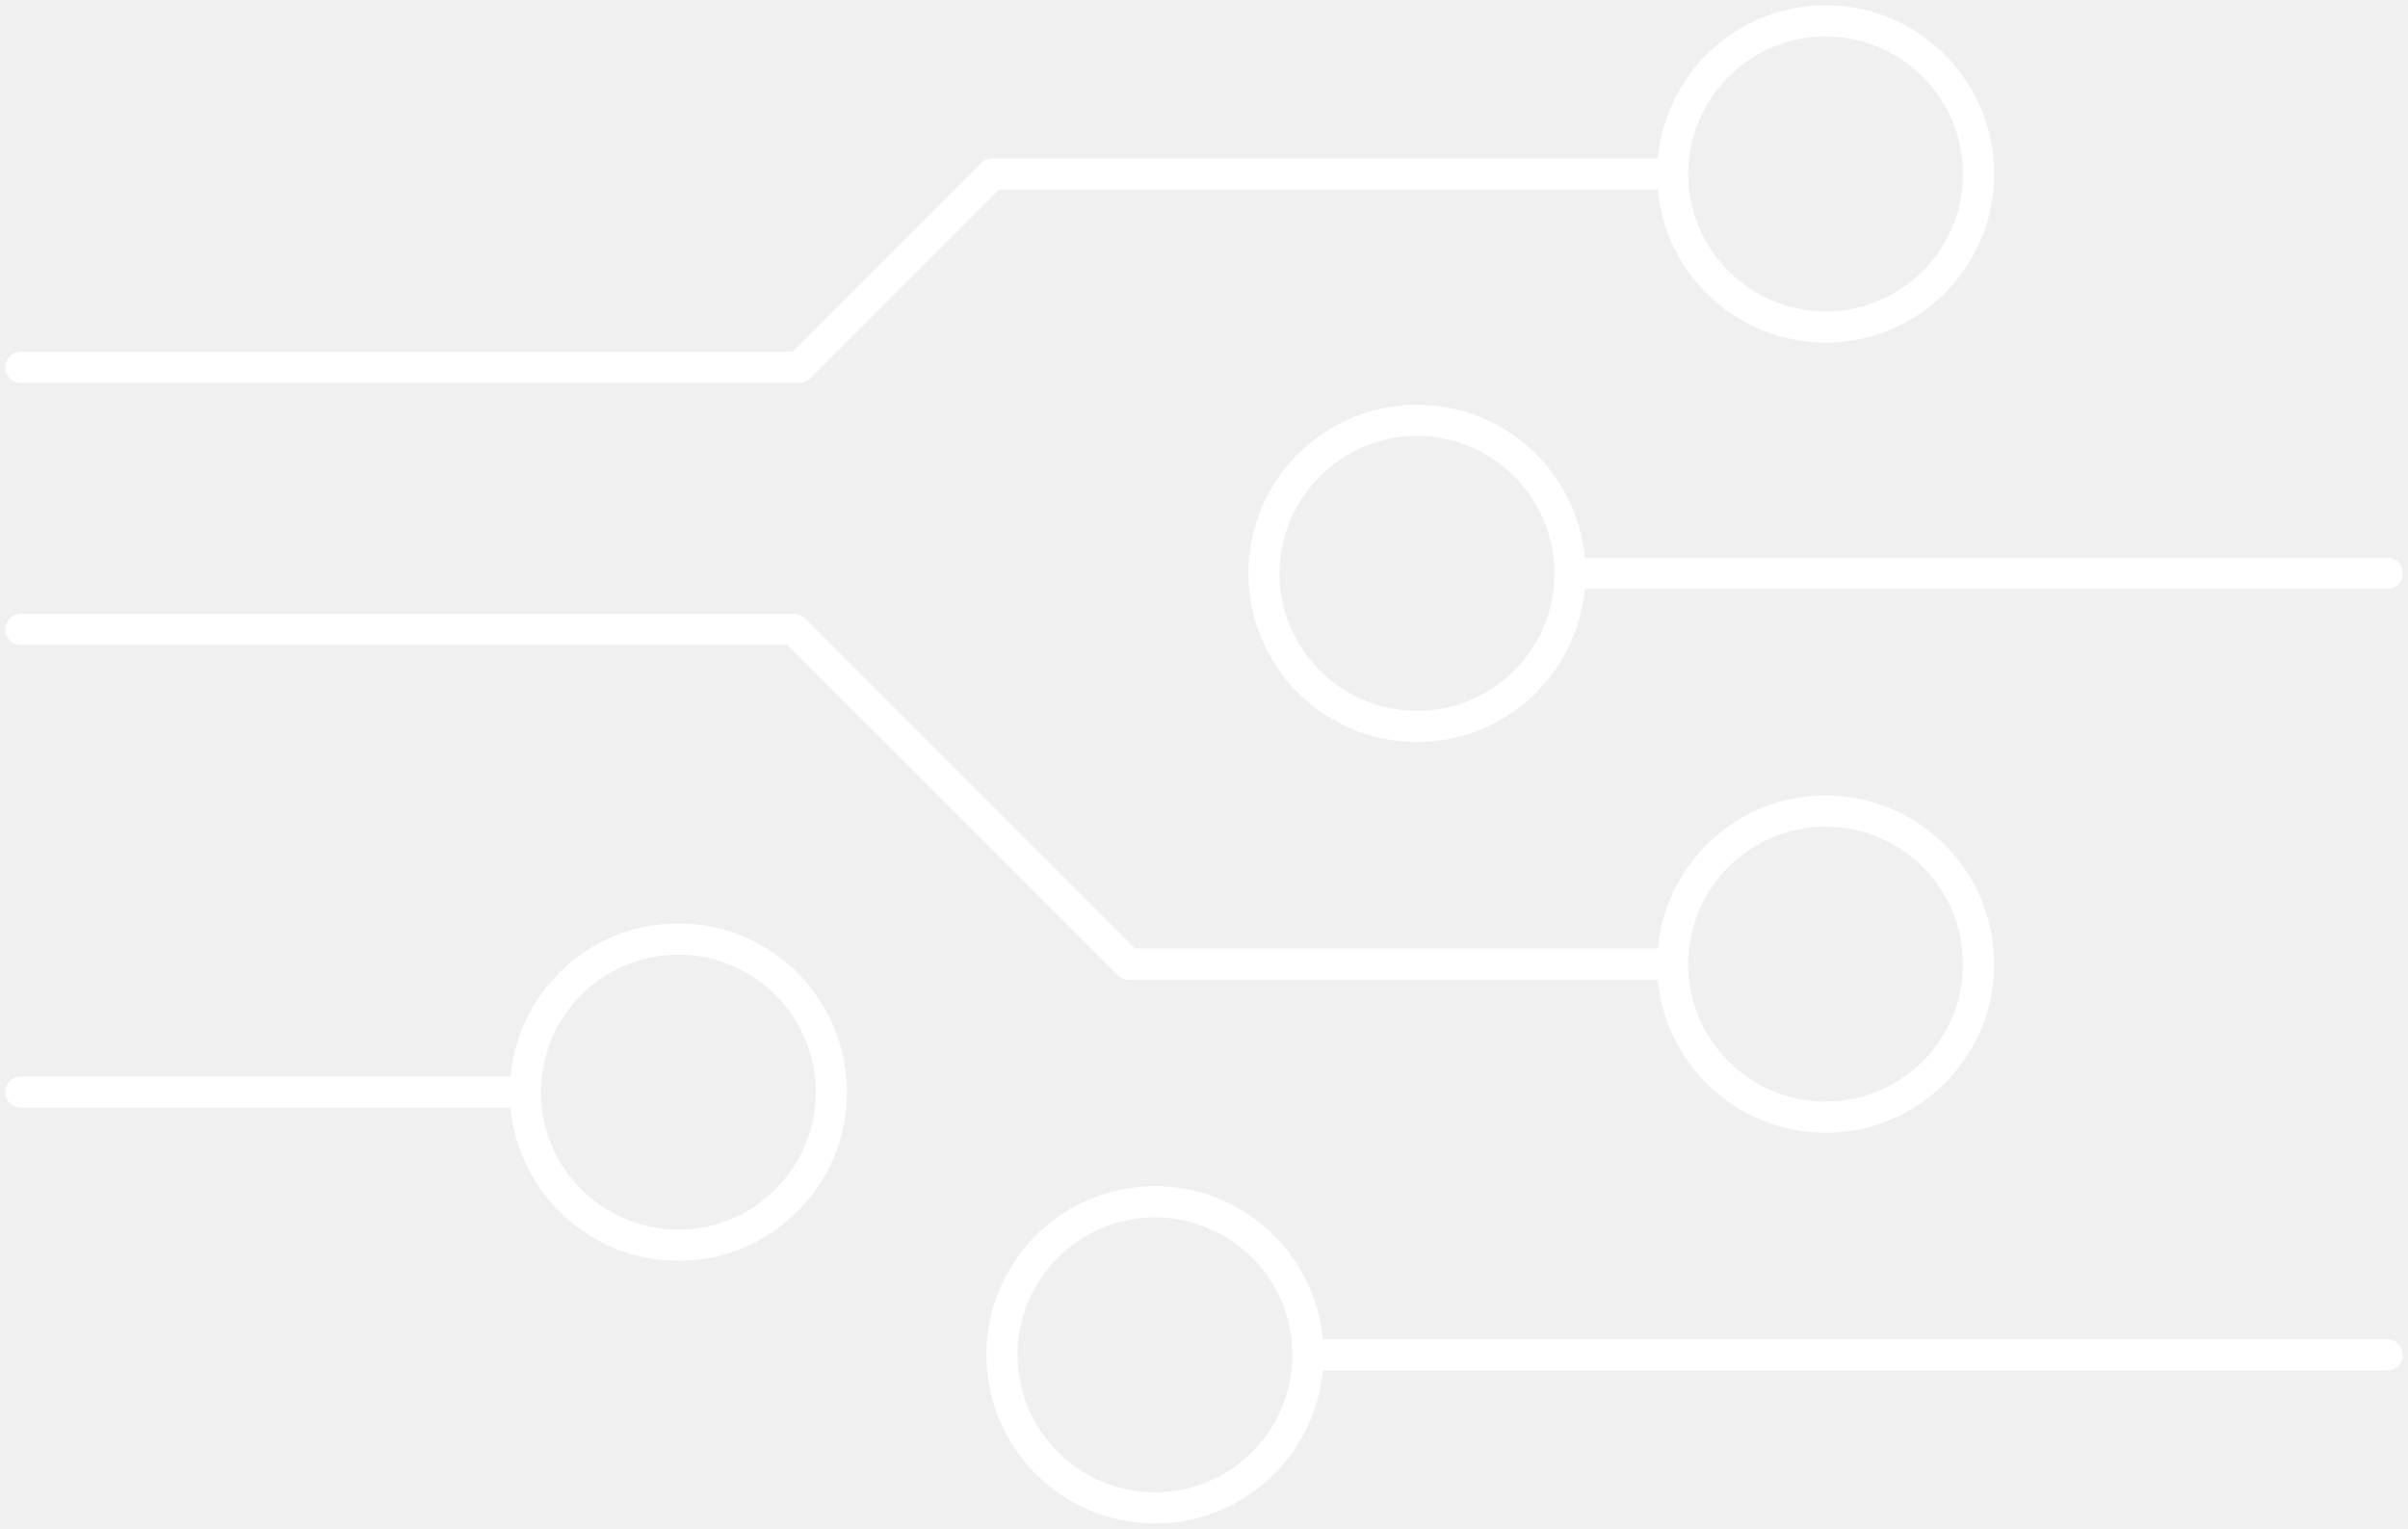
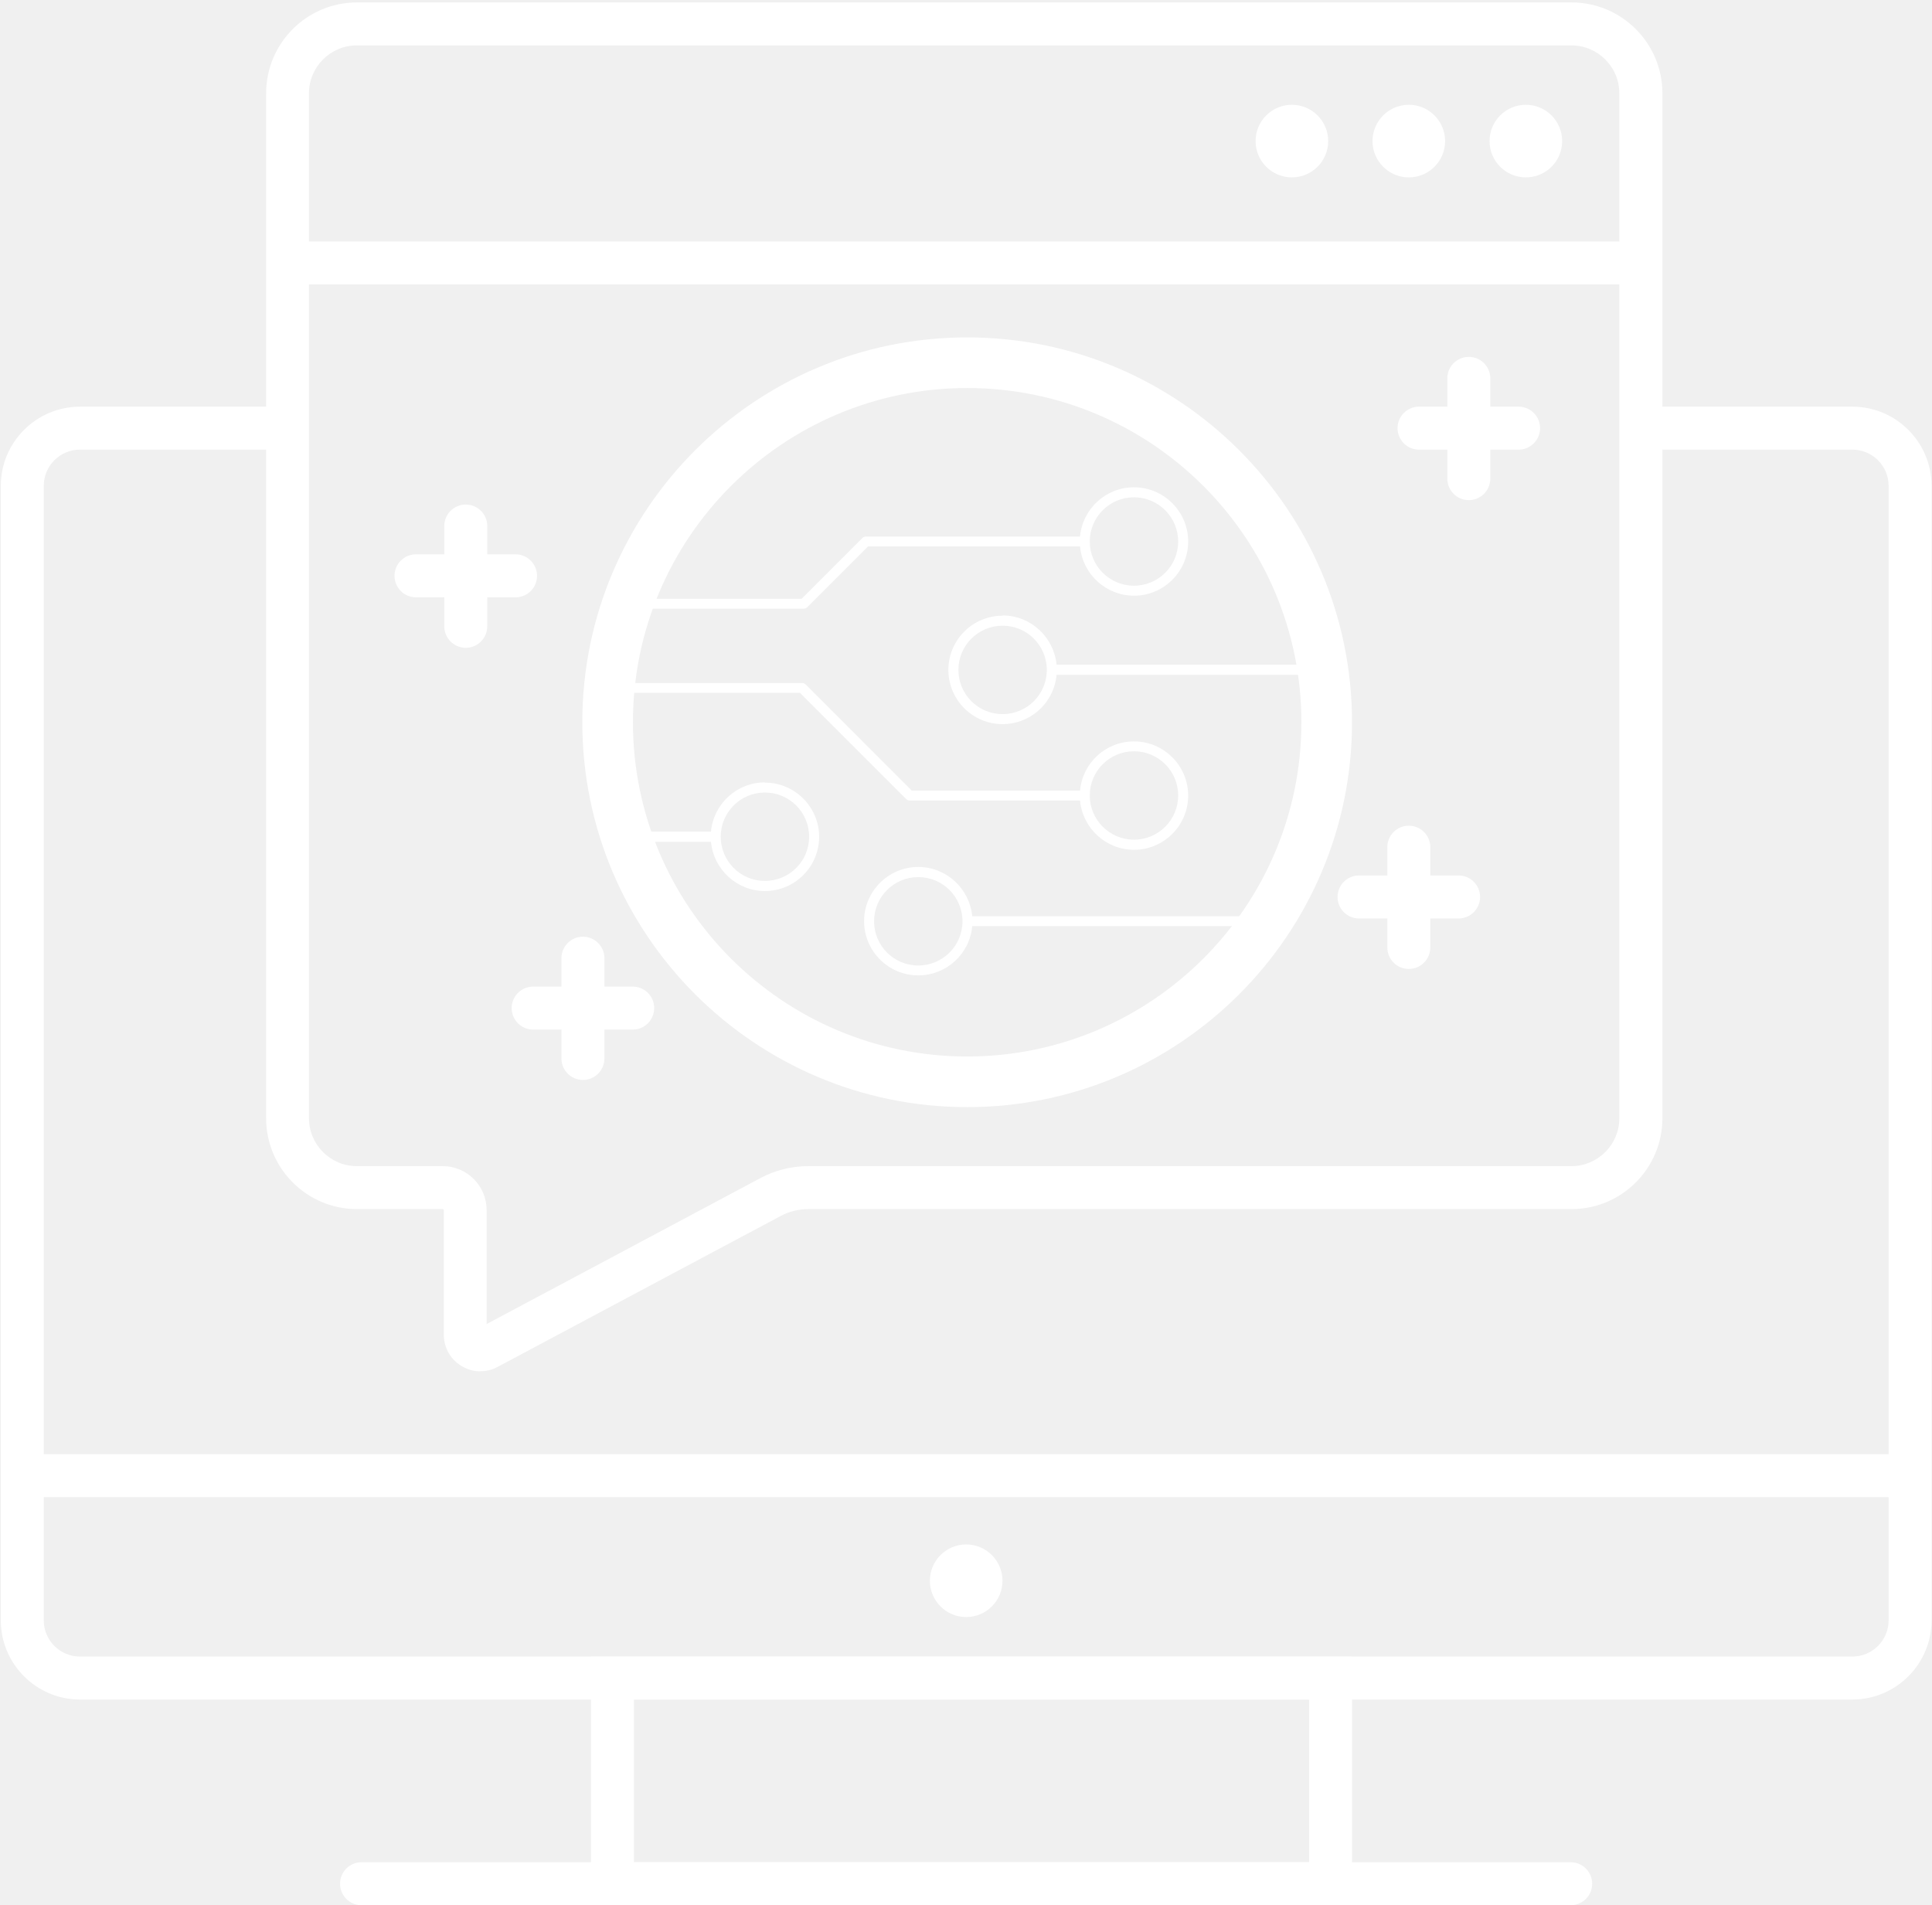
- <svg xmlns="http://www.w3.org/2000/svg" xml:space="preserve" width="600" height="380.818" viewBox="135.954 177.615 228.091 144.769">
-   <path d="M0 5.161a5.161 5.161 0 1 1 10.322 0A5.161 5.161 0 0 1 0 5.161z" style="stroke:none;stroke-width:1;stroke-dasharray:none;stroke-linecap:butt;stroke-dashoffset:0;stroke-linejoin:miter;stroke-miterlimit:4;fill:none;fill-rule:nonzero;opacity:1" transform="rotate(179.931 106.614 147.03) scale(2.52324)" vector-effect="non-scaling-stroke" />
-   <path d="M0 5.16a5.16 5.16 0 1 1 10.32 0A5.16 5.16 0 0 1 0 5.16z" style="stroke:none;stroke-width:1;stroke-dasharray:none;stroke-linecap:butt;stroke-dashoffset:0;stroke-linejoin:miter;stroke-miterlimit:4;fill:none;fill-rule:nonzero;opacity:1" transform="rotate(179.931 141.6 122.468) scale(2.52324)" vector-effect="non-scaling-stroke" />
-   <path d="M0 5.16a5.16 5.16 0 1 1 10.32 0A5.16 5.16 0 0 1 0 5.16z" style="stroke:none;stroke-width:1;stroke-dasharray:none;stroke-linecap:butt;stroke-dashoffset:0;stroke-linejoin:miter;stroke-miterlimit:4;fill:none;fill-rule:nonzero;opacity:1" transform="rotate(180 160.948 103.553) scale(2.52324)" vector-effect="non-scaling-stroke" />
-   <path d="M0 5.16a5.16 5.16 0 1 1 10.32 0A5.16 5.16 0 0 1 0 5.16z" style="stroke:none;stroke-width:1;stroke-dasharray:none;stroke-linecap:butt;stroke-dashoffset:0;stroke-linejoin:miter;stroke-miterlimit:4;fill:none;fill-rule:nonzero;opacity:1" transform="rotate(180 129.189 159.468) scale(2.52324)" vector-effect="non-scaling-stroke" />
-   <path d="M0 5.161a5.16 5.16 0 1 1 10.318 0A5.16 5.16 0 1 1 0 5.161z" style="stroke:none;stroke-width:1;stroke-dasharray:none;stroke-linecap:butt;stroke-dashoffset:0;stroke-linejoin:miter;stroke-miterlimit:4;fill:none;fill-rule:nonzero;opacity:1" transform="rotate(180 160.947 140.969) scale(2.52324)" vector-effect="non-scaling-stroke" />
-   <path d="M5.585 28.425H45.54c.296 3.217 3.007 5.745 6.3 5.745a6.336 6.336 0 0 0 6.329-6.33 6.336 6.336 0 0 0-6.329-6.329c-3.293 0-6.003 2.528-6.3 5.744H5.585a.585.585 0 0 0 0 1.17zM51.84 22.68A5.166 5.166 0 0 1 57 27.84 5.166 5.166 0 0 1 51.84 33a5.166 5.166 0 0 1-5.16-5.16 5.166 5.166 0 0 1 5.16-5.16zm-9.836 40.817c3.49 0 6.33-2.839 6.33-6.329a6.336 6.336 0 0 0-6.33-6.33c-3.293 0-6.004 2.528-6.3 5.745H5.585a.584.584 0 1 0 0 1.169h30.118c.297 3.217 3.007 5.745 6.301 5.745zm0-11.49a5.166 5.166 0 0 1 5.16 5.16 5.166 5.166 0 0 1-5.16 5.16 5.166 5.166 0 0 1-5.16-5.16 5.165 5.165 0 0 1 5.16-5.16zm52.411 12.311H65.202a.581.581 0 0 0-.413.171l-7.086 7.084H32.965a6.335 6.335 0 0 0-6.3-5.744 6.335 6.335 0 0 0-6.327 6.329c0 3.491 2.838 6.331 6.327 6.331 3.293 0 6.004-2.529 6.3-5.746h24.98a.585.585 0 0 0 .413-.171l7.086-7.085h28.971a.584.584 0 1 0 0-1.169zM26.665 77.32a5.166 5.166 0 0 1-5.158-5.161 5.165 5.165 0 0 1 5.158-5.16 5.166 5.166 0 0 1 5.16 5.16 5.166 5.166 0 0 1-5.16 5.161z" style="stroke:none;stroke-width:1;stroke-dasharray:none;stroke-linecap:butt;stroke-dashoffset:0;stroke-linejoin:miter;stroke-miterlimit:4;fill:#fff;fill-rule:nonzero;opacity:1" transform="rotate(180 188.081 188.081) scale(2.52324)" vector-effect="non-scaling-stroke" />
-   <path d="M94.415 54.483H65.641L53.246 42.091a.581.581 0 0 0-.413-.171H32.965c-.296-3.218-3.007-5.747-6.3-5.747-3.489 0-6.327 2.84-6.327 6.332a6.335 6.335 0 0 0 6.327 6.33c3.293 0 6.004-2.528 6.3-5.745h19.626l12.394 12.392c.11.109.258.171.414.171h29.016a.585.585 0 0 0 0-1.17zm-67.75-6.818a5.165 5.165 0 0 1-5.158-5.16 5.166 5.166 0 0 1 5.158-5.162 5.167 5.167 0 0 1 5.16 5.162 5.166 5.166 0 0 1-5.16 5.16zm43.069-3.634c3.293 0 6.004-2.529 6.3-5.746h18.381a.585.585 0 0 0 0-1.17H76.034c-.296-3.217-3.007-5.746-6.3-5.746-3.49 0-6.33 2.84-6.33 6.331.001 3.49 2.84 6.331 6.33 6.331zm0-11.492a5.166 5.166 0 0 1 5.16 5.161 5.166 5.166 0 0 1-5.16 5.161 5.166 5.166 0 0 1-5.16-5.161 5.166 5.166 0 0 1 5.16-5.161z" style="stroke:none;stroke-width:1;stroke-dasharray:none;stroke-linecap:butt;stroke-dashoffset:0;stroke-linejoin:miter;stroke-miterlimit:4;fill:#fff;fill-rule:nonzero;opacity:1" transform="rotate(180 188.081 188.081) scale(2.52324)" vector-effect="non-scaling-stroke" />
+ <svg xmlns="http://www.w3.org/2000/svg" xml:space="preserve" width="640" height="631">
+   <g>
+     <g clip-path="url(#a)" transform="matrix(4.09 0 0 4.09 309.385 242.238)">
+       <clipPath id="a">
+         <circle r="29.12" transform="translate(2.69 -.72)" />
+       </clipPath>
+       <path d="M314.62 114.43c1.98 0 3.58 1.61 3.58 3.58 0 1.98-1.6 3.58-3.58 3.58s-3.58-1.6-3.58-3.58 1.6-3.58 3.58-3.58Zm-47.02 9.02h20.27a.4.4 0 0 0 .29-.12l4.92-4.92h17.17a4.405 4.405 0 0 0 4.37 3.99c2.42 0 4.39-1.97 4.39-4.39s-1.97-4.39-4.39-4.39c-2.29 0-4.17 1.76-4.37 3.99h-17.34a.4.4 0 0 0-.29.12l-4.92 4.92h-20.11c-.22 0-.41.18-.41.41s.18.41.41.41Zm36.38 8.54c-1.98 0-3.58-1.6-3.58-3.58s1.6-3.58 3.58-3.58 3.58 1.6 3.58 3.58-1.6 3.58-3.58 3.58Zm0-7.97a4.39 4.39 0 1 0 4.37 4.79h20.9c.22 0 .41-.18.41-.41s-.18-.41-.41-.41h-20.9c-.21-2.23-2.09-3.99-4.37-3.99Zm-6.83 28.33c-1.98 0-3.58-1.6-3.58-3.58s1.6-3.58 3.58-3.58 3.58 1.6 3.58 3.58-1.6 3.58-3.58 3.58Zm32.1-3.99h-27.73c-.21-2.23-2.09-3.99-4.37-3.99-2.42 0-4.39 1.97-4.39 4.39s1.97 4.39 4.39 4.39c2.29 0 4.17-1.75 4.37-3.99h27.73c.22 0 .41-.18.41-.41s-.18-.41-.41-.41Z" style="stroke:none;stroke-width:0;stroke-dasharray:none;stroke-linecap:butt;stroke-dashoffset:0;stroke-linejoin:miter;stroke-miterlimit:4;fill:#fff;fill-rule:nonzero;opacity:1" transform="translate(-298.42 -133.38)" />
+     </g>
+     <g clip-path="url(#b)" transform="matrix(4.09 0 0 4.09 287.626 260.725)">
+       <clipPath id="b">
+         <circle r="29.12" transform="translate(8.01 -5.25)" />
+       </clipPath>
+       <path d="M284.73 145.51c-1.98 0-3.58-1.6-3.58-3.58s1.6-3.58 3.58-3.58 3.58 1.6 3.58 3.58-1.6 3.58-3.58 3.58Zm0-7.98c-2.29 0-4.17 1.76-4.37 3.99H267.6c-.22 0-.41.18-.41.41s.18.41.41.41h12.76c.21 2.23 2.09 3.99 4.37 3.99 2.42 0 4.39-1.97 4.39-4.39s-1.97-4.39-4.39-4.39Zm29.89-2.52c1.98 0 3.58 1.6 3.58 3.58s-1.6 3.58-3.58 3.58-3.58-1.61-3.58-3.58c0-1.98 1.6-3.58 3.58-3.58Zm-47.02-4.73h19.97l8.6 8.6a.4.4 0 0 0 .29.12h13.79c.21 2.23 2.09 3.99 4.37 3.99 2.42 0 4.39-1.97 4.39-4.39s-1.97-4.39-4.39-4.39c-2.29 0-4.17 1.75-4.37 3.99h-13.62l-8.6-8.6a.4.4 0 0 0-.29-.12H267.6c-.22 0-.41.18-.41.41s.18.41.41.41Z" style="stroke:none;stroke-width:0;stroke-dasharray:none;stroke-linecap:butt;stroke-dashoffset:0;stroke-linejoin:miter;stroke-miterlimit:4;fill:#fff;fill-rule:nonzero;opacity:1" transform="translate(-293.1 -137.91)" />
+     </g>
+     <rect width="109.61" height="3.48" x="-54.805" y="-1.74" rx="0" ry="0" style="stroke:none;stroke-width:0;stroke-dasharray:none;stroke-linecap:butt;stroke-dashoffset:0;stroke-linejoin:miter;stroke-miterlimit:4;fill:#fff;fill-rule:nonzero;opacity:1" transform="matrix(4.09 0 0 4.09 319.365 87.105)" />
+     <circle r="2.94" style="stroke:none;stroke-width:0;stroke-dasharray:none;stroke-linecap:butt;stroke-dashoffset:0;stroke-linejoin:miter;stroke-miterlimit:4;fill:#fff;fill-rule:nonzero;opacity:1" transform="matrix(4.09 0 0 4.09 427.954 46.736)" />
+     <circle r="2.94" style="stroke:none;stroke-width:0;stroke-dasharray:none;stroke-linecap:butt;stroke-dashoffset:0;stroke-linejoin:miter;stroke-miterlimit:4;fill:#fff;fill-rule:nonzero;opacity:1" transform="matrix(4.09 0 0 4.09 466.687 46.736)" />
+     <circle r="2.94" style="stroke:none;stroke-width:0;stroke-dasharray:none;stroke-linecap:butt;stroke-dashoffset:0;stroke-linejoin:miter;stroke-miterlimit:4;fill:#fff;fill-rule:nonzero;opacity:1" transform="matrix(4.09 0 0 4.09 505.46 46.736)" />
+     <path d="M372.81 211.82H229.25c-3.53 0-6.41-2.88-6.41-6.41v-91.89c0-3.53 2.88-6.41 6.41-6.41h16.82v3.48h-16.82c-1.62 0-2.93 1.32-2.93 2.93v91.89c0 1.62 1.32 2.93 2.93 2.93h143.56c1.62 0 2.93-1.32 2.93-2.93v-91.89c0-1.62-1.32-2.93-2.93-2.93h-17.13v-3.48h17.13c3.53 0 6.41 2.88 6.41 6.41v91.89c0 3.53-2.88 6.41-6.41 6.41Z" style="stroke:none;stroke-width:0;stroke-dasharray:none;stroke-linecap:butt;stroke-dashoffset:0;stroke-linejoin:miter;stroke-miterlimit:4;fill:#fff;fill-rule:nonzero;opacity:1" transform="matrix(4.09 0 0 4.09 -911.153 -303.368)" />
+     <rect width="152.9" height="3.48" x="-76.45" y="-1.74" rx="0" ry="0" style="stroke:none;stroke-width:0;stroke-dasharray:none;stroke-linecap:butt;stroke-dashoffset:0;stroke-linejoin:miter;stroke-miterlimit:4;fill:#fff;fill-rule:nonzero;opacity:1" transform="matrix(4.09 0 0 4.09 320.06 488.824)" />
+     <path d="M350.05 228.47H252a1.741 1.741 0 0 1 0-3.48h98.05a1.741 1.741 0 0 1 0 3.48Z" style="stroke:none;stroke-width:0;stroke-dasharray:none;stroke-linecap:butt;stroke-dashoffset:0;stroke-linejoin:miter;stroke-miterlimit:4;fill:#fff;fill-rule:nonzero;opacity:1" transform="matrix(4.09 0 0 4.09 -911.153 -303.327)" />
+     <path d="M332.28 228.47h-61.64v-20.13h61.64v20.13Zm-58.16-3.48h54.68v-13.17h-54.68v13.17ZM269.99 161.63c-.96 0-1.74-.78-1.74-1.74v-8.18a1.741 1.741 0 0 1 3.48 0v8.18c0 .96-.78 1.74-1.74 1.74Z" style="stroke:none;stroke-width:0;stroke-dasharray:none;stroke-linecap:butt;stroke-dashoffset:0;stroke-linejoin:miter;stroke-miterlimit:4;fill:#fff;fill-rule:nonzero;opacity:1" transform="matrix(4.09 0 0 4.09 -911.153 -303.327)" />
+     <path d="M274.08 157.55h-8.18a1.741 1.741 0 0 1 0-3.48h8.18a1.741 1.741 0 0 1 0 3.48ZM260.5 126.63c-.96 0-1.74-.78-1.74-1.74v-8.18a1.741 1.741 0 0 1 3.48 0v8.18c0 .96-.78 1.74-1.74 1.74Z" style="stroke:none;stroke-width:0;stroke-dasharray:none;stroke-linecap:butt;stroke-dashoffset:0;stroke-linejoin:miter;stroke-miterlimit:4;fill:#fff;fill-rule:nonzero;opacity:1" transform="matrix(4.09 0 0 4.09 -911.153 -303.327)" />
+     <path d="M264.59 122.54h-8.18a1.741 1.741 0 0 1 0-3.48h8.18a1.741 1.741 0 0 1 0 3.48ZM341.74 114.67c-.96 0-1.74-.78-1.74-1.74v-8.18a1.741 1.741 0 0 1 3.48 0v8.18c0 .96-.78 1.74-1.74 1.74Z" style="stroke:none;stroke-width:0;stroke-dasharray:none;stroke-linecap:butt;stroke-dashoffset:0;stroke-linejoin:miter;stroke-miterlimit:4;fill:#fff;fill-rule:nonzero;opacity:1" transform="matrix(4.09 0 0 4.09 -911.153 -303.327)" />
+     <path d="M345.83 110.58h-8.18a1.741 1.741 0 0 1 0-3.48h8.18a1.741 1.741 0 0 1 0 3.48ZM336.88 152.64c-.96 0-1.74-.78-1.74-1.74v-8.18a1.741 1.741 0 0 1 3.48 0v8.18c0 .96-.78 1.74-1.74 1.74Z" style="stroke:none;stroke-width:0;stroke-dasharray:none;stroke-linecap:butt;stroke-dashoffset:0;stroke-linejoin:miter;stroke-miterlimit:4;fill:#fff;fill-rule:nonzero;opacity:1" transform="matrix(4.09 0 0 4.09 -911.153 -303.327)" />
+     <path d="M340.97 148.55h-8.18a1.741 1.741 0 0 1 0-3.48h8.18a1.741 1.741 0 0 1 0 3.48ZM301.11 163.83c-17.19 0-31.17-13.98-31.17-31.17s13.98-31.17 31.17-31.17 31.17 13.98 31.17 31.17-13.98 31.17-31.17 31.17Zm0-58.24c-14.93 0-27.07 12.14-27.07 27.07s12.14 27.07 27.07 27.07 27.07-12.14 27.07-27.07-12.14-27.07-27.07-27.07Z" style="stroke:none;stroke-width:0;stroke-dasharray:none;stroke-linecap:butt;stroke-dashoffset:0;stroke-linejoin:miter;stroke-miterlimit:4;fill:#fff;fill-rule:nonzero;opacity:1" transform="matrix(4.09 0 0 4.09 -911.153 -303.327)" />
+     <path d="M261.68 185.22c-.53 0-1.05-.14-1.52-.43-.9-.54-1.44-1.49-1.44-2.54v-10.09s-.04-.08-.08-.08h-6.95c-4.06 0-7.36-3.3-7.36-7.36V81.71c0-4.06 3.3-7.36 7.36-7.36h98.37c4.06 0 7.36 3.3 7.36 7.36v83.01c0 4.06-3.3 7.36-7.36 7.36h-61.81c-.78 0-1.56.19-2.25.56l-22.92 12.22c-.44.24-.92.35-1.4.35Zm-10-107.39c-2.14 0-3.88 1.74-3.88 3.88v83.01c0 2.14 1.74 3.88 3.88 3.88h6.95c1.97 0 3.56 1.6 3.56 3.56v9.23l22.17-11.82c1.19-.64 2.54-.97 3.88-.97h61.81c2.14 0 3.88-1.74 3.88-3.88V81.71c0-2.14-1.74-3.88-3.88-3.88h-98.37Z" style="stroke:none;stroke-width:0;stroke-dasharray:none;stroke-linecap:butt;stroke-dashoffset:0;stroke-linejoin:miter;stroke-miterlimit:4;fill:#fff;fill-rule:nonzero;opacity:1" transform="matrix(4.09 0 0 4.09 -911.153 -303.286)" />
+     <circle r="2.94" style="stroke:none;stroke-width:0;stroke-dasharray:none;stroke-linecap:butt;stroke-dashoffset:0;stroke-linejoin:miter;stroke-miterlimit:4;fill:#fff;fill-rule:nonzero;opacity:1" transform="matrix(4.09 0 0 4.09 320.06 523.63)" />
+   </g>
</svg>
